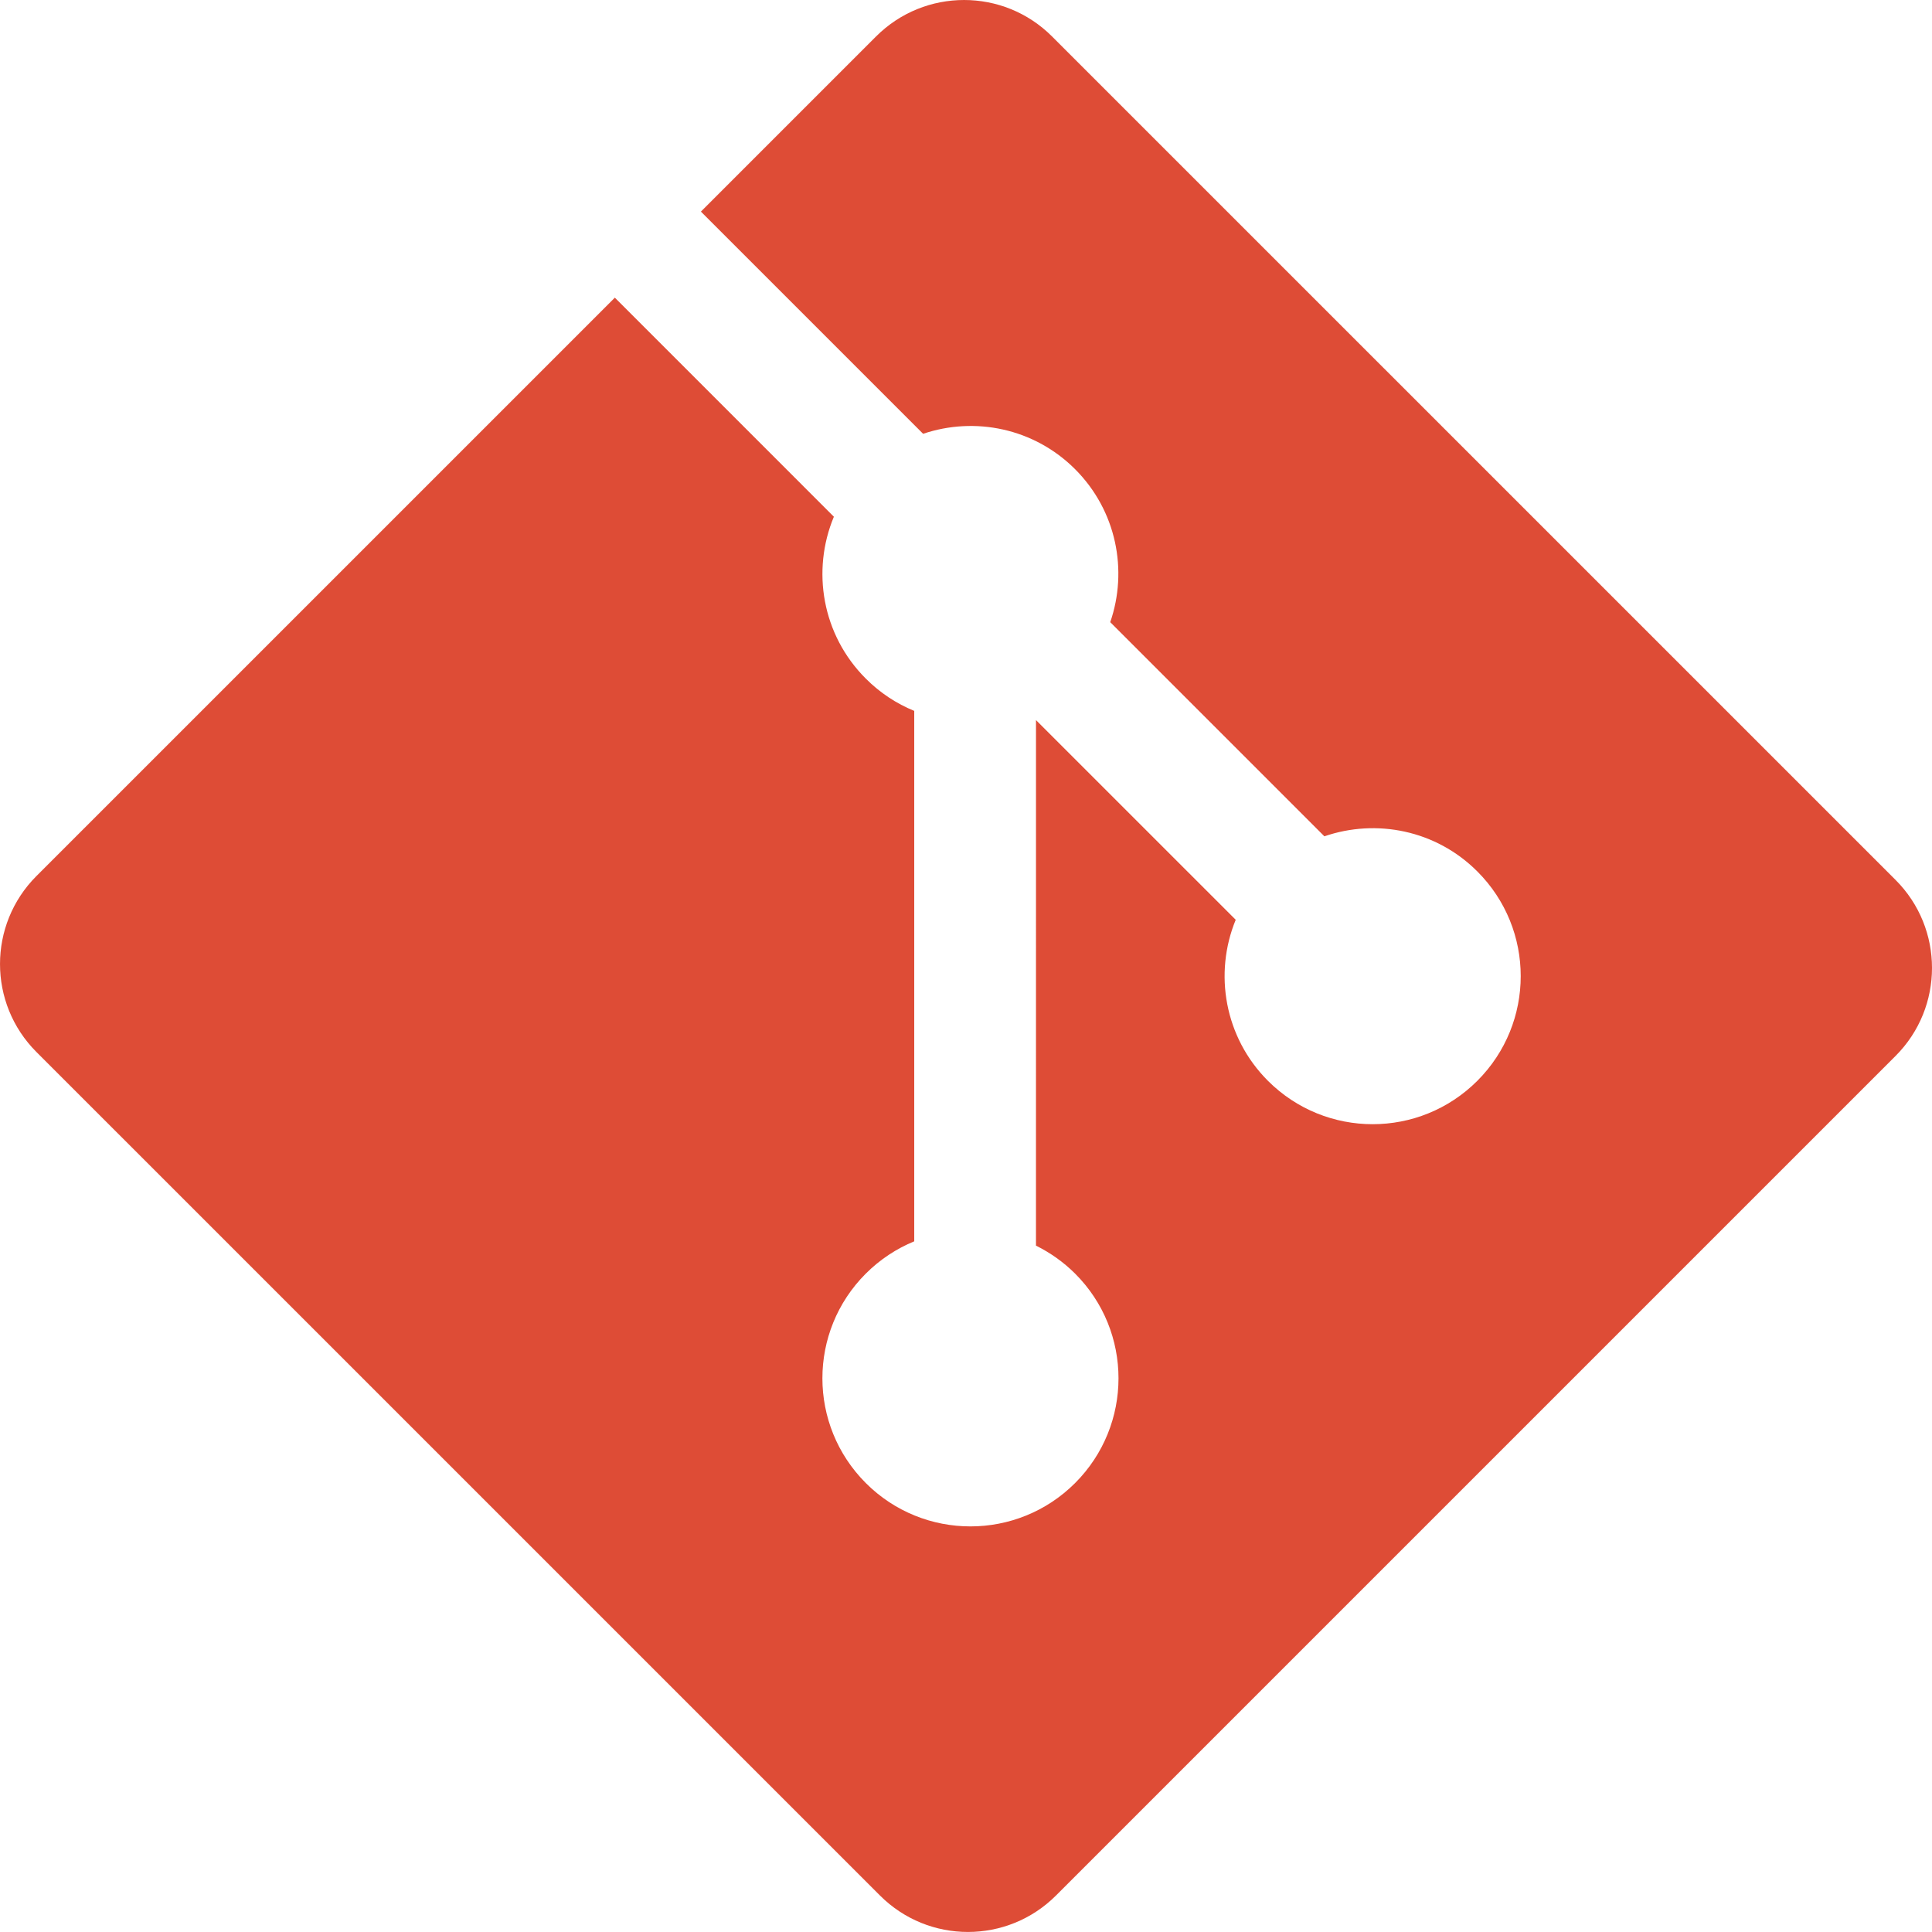
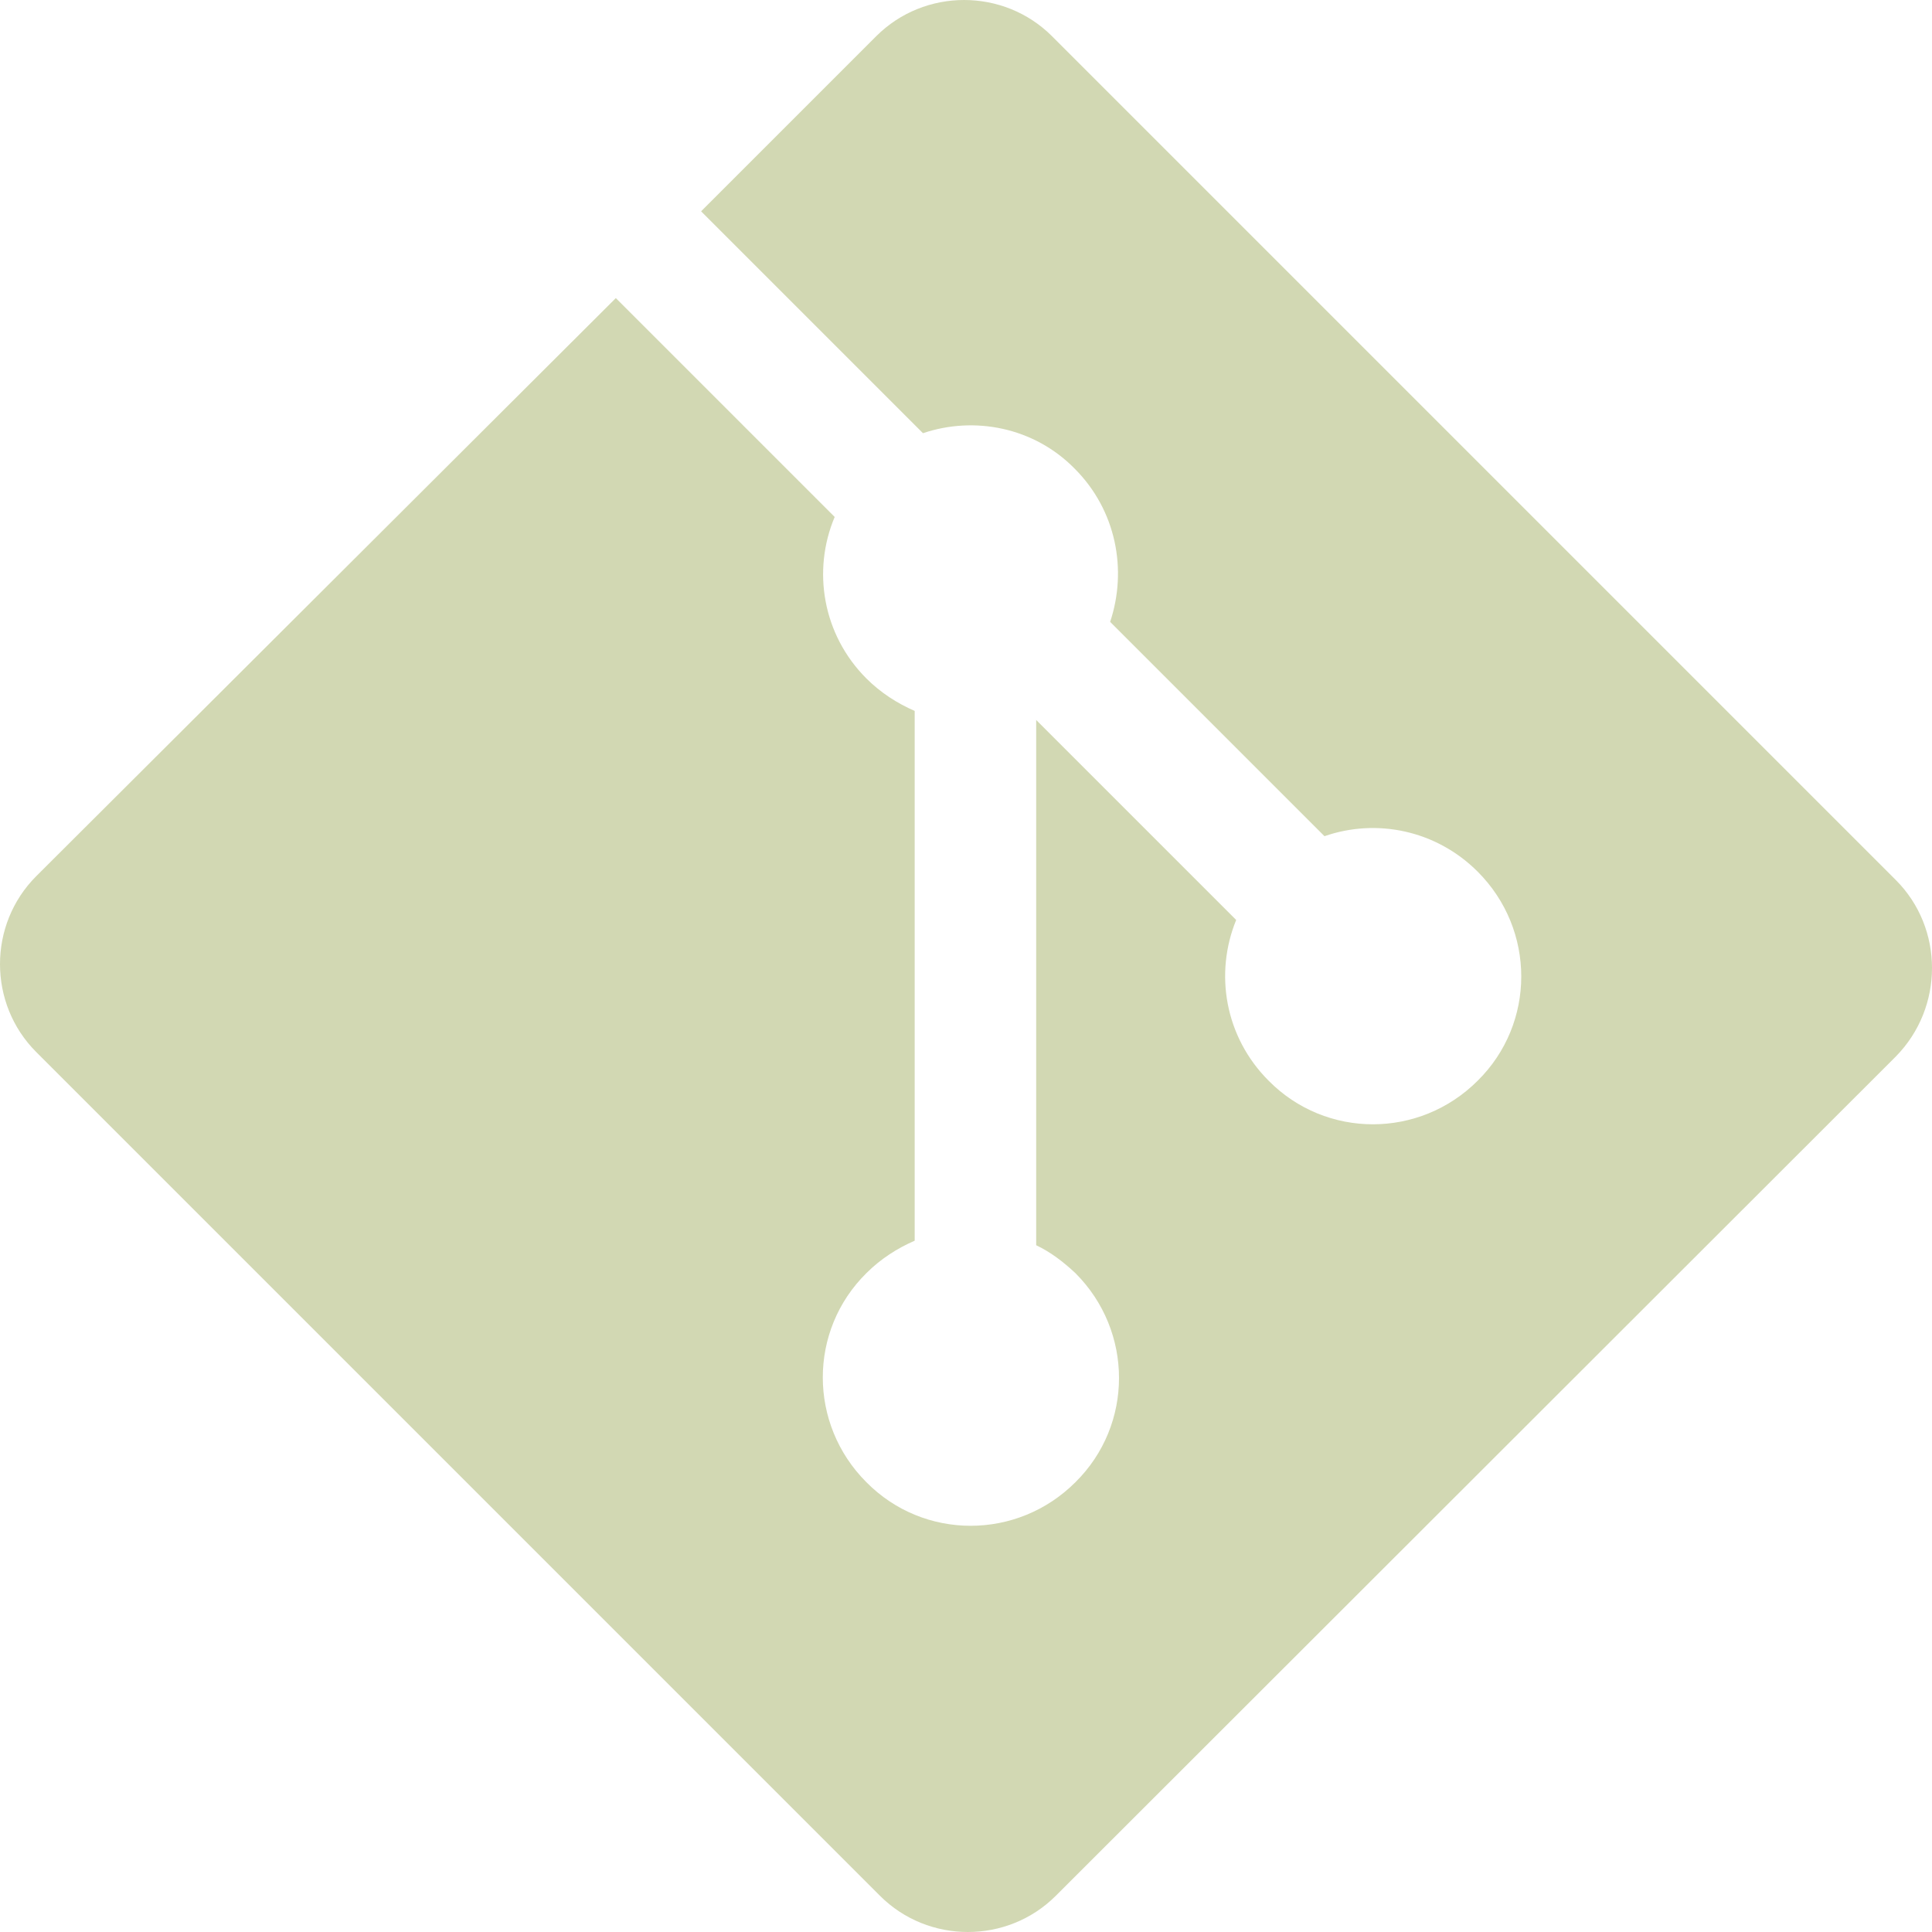
- <svg xmlns="http://www.w3.org/2000/svg" width="256px" height="256px" viewBox="0 0 256 256" version="1.1" preserveAspectRatio="xMidYMid">
-   <g>
-     <path d="M251.172,116.594 L139.399,4.828 C132.966,-1.609 122.526,-1.609 116.085,4.828 L92.875,28.038 L122.318,57.481 C129.16,55.169 137.006,56.72 142.46,62.174 C147.941,67.663 149.48,75.576 147.112,82.44 L175.487,110.816 C182.352,108.451 190.273,109.981 195.756,115.473 C203.419,123.133 203.419,135.548 195.756,143.213 C188.091,150.879 175.675,150.879 168.007,143.213 C162.243,137.444 160.819,128.978 163.738,121.877 L137.275,95.415 L137.272,165.052 C139.14,165.979 140.904,167.212 142.46,168.763 C150.123,176.423 150.123,188.838 142.46,196.509 C134.795,204.171 122.374,204.171 114.72,196.509 C107.057,188.838 107.057,176.423 114.72,168.763 C116.613,166.872 118.804,165.443 121.141,164.482 L121.141,94.196 C118.804,93.241 116.616,91.819 114.72,89.915 C108.914,84.117 107.518,75.598 110.493,68.469 L81.471,39.442 L4.831,116.077 C-1.609,122.52 -1.609,132.961 4.831,139.399 L116.605,251.167 C123.04,257.605 133.478,257.605 139.921,251.167 L251.172,139.918 C257.61,133.478 257.61,123.031 251.172,116.594" fill="#DE4C36" />
-   </g>
+ <svg xmlns="http://www.w3.org/2000/svg" version="1.1" id="Layer_1" x="0px" y="0px" viewBox="0 0 256 256" style="enable-background:new 0 0 256 256;" xml:space="preserve">
+   <style type="text/css">
+ 	.st0{fill:#D2D8B3;}
+ </style>
+   <path class="st0" d="M251.2,116.6L139.4,4.8c-6.4-6.4-16.9-6.4-23.3,0L92.9,28l29.4,29.4c6.8-2.3,14.7-0.8,20.1,4.7  c5.5,5.5,7,13.4,4.7,20.3l28.4,28.4c6.9-2.4,14.8-0.8,20.3,4.7c7.7,7.7,7.7,20.1,0,27.7c-7.7,7.7-20.1,7.7-27.7,0  c-5.8-5.8-7.2-14.2-4.3-21.3l-26.5-26.5l0,69.6c1.9,0.9,3.6,2.2,5.2,3.7c7.7,7.7,7.7,20.1,0,27.7c-7.7,7.7-20.1,7.7-27.7,0  c-7.7-7.7-7.7-20.1,0-27.7c1.9-1.9,4.1-3.3,6.4-4.3V94.2c-2.3-1-4.5-2.4-6.4-4.3c-5.8-5.8-7.2-14.3-4.2-21.4l-29-29L4.8,116.1  c-6.4,6.4-6.4,16.9,0,23.3l111.8,111.8c6.4,6.4,16.9,6.4,23.3,0l111.3-111.2C257.6,133.5,257.6,123,251.2,116.6" />
</svg>
